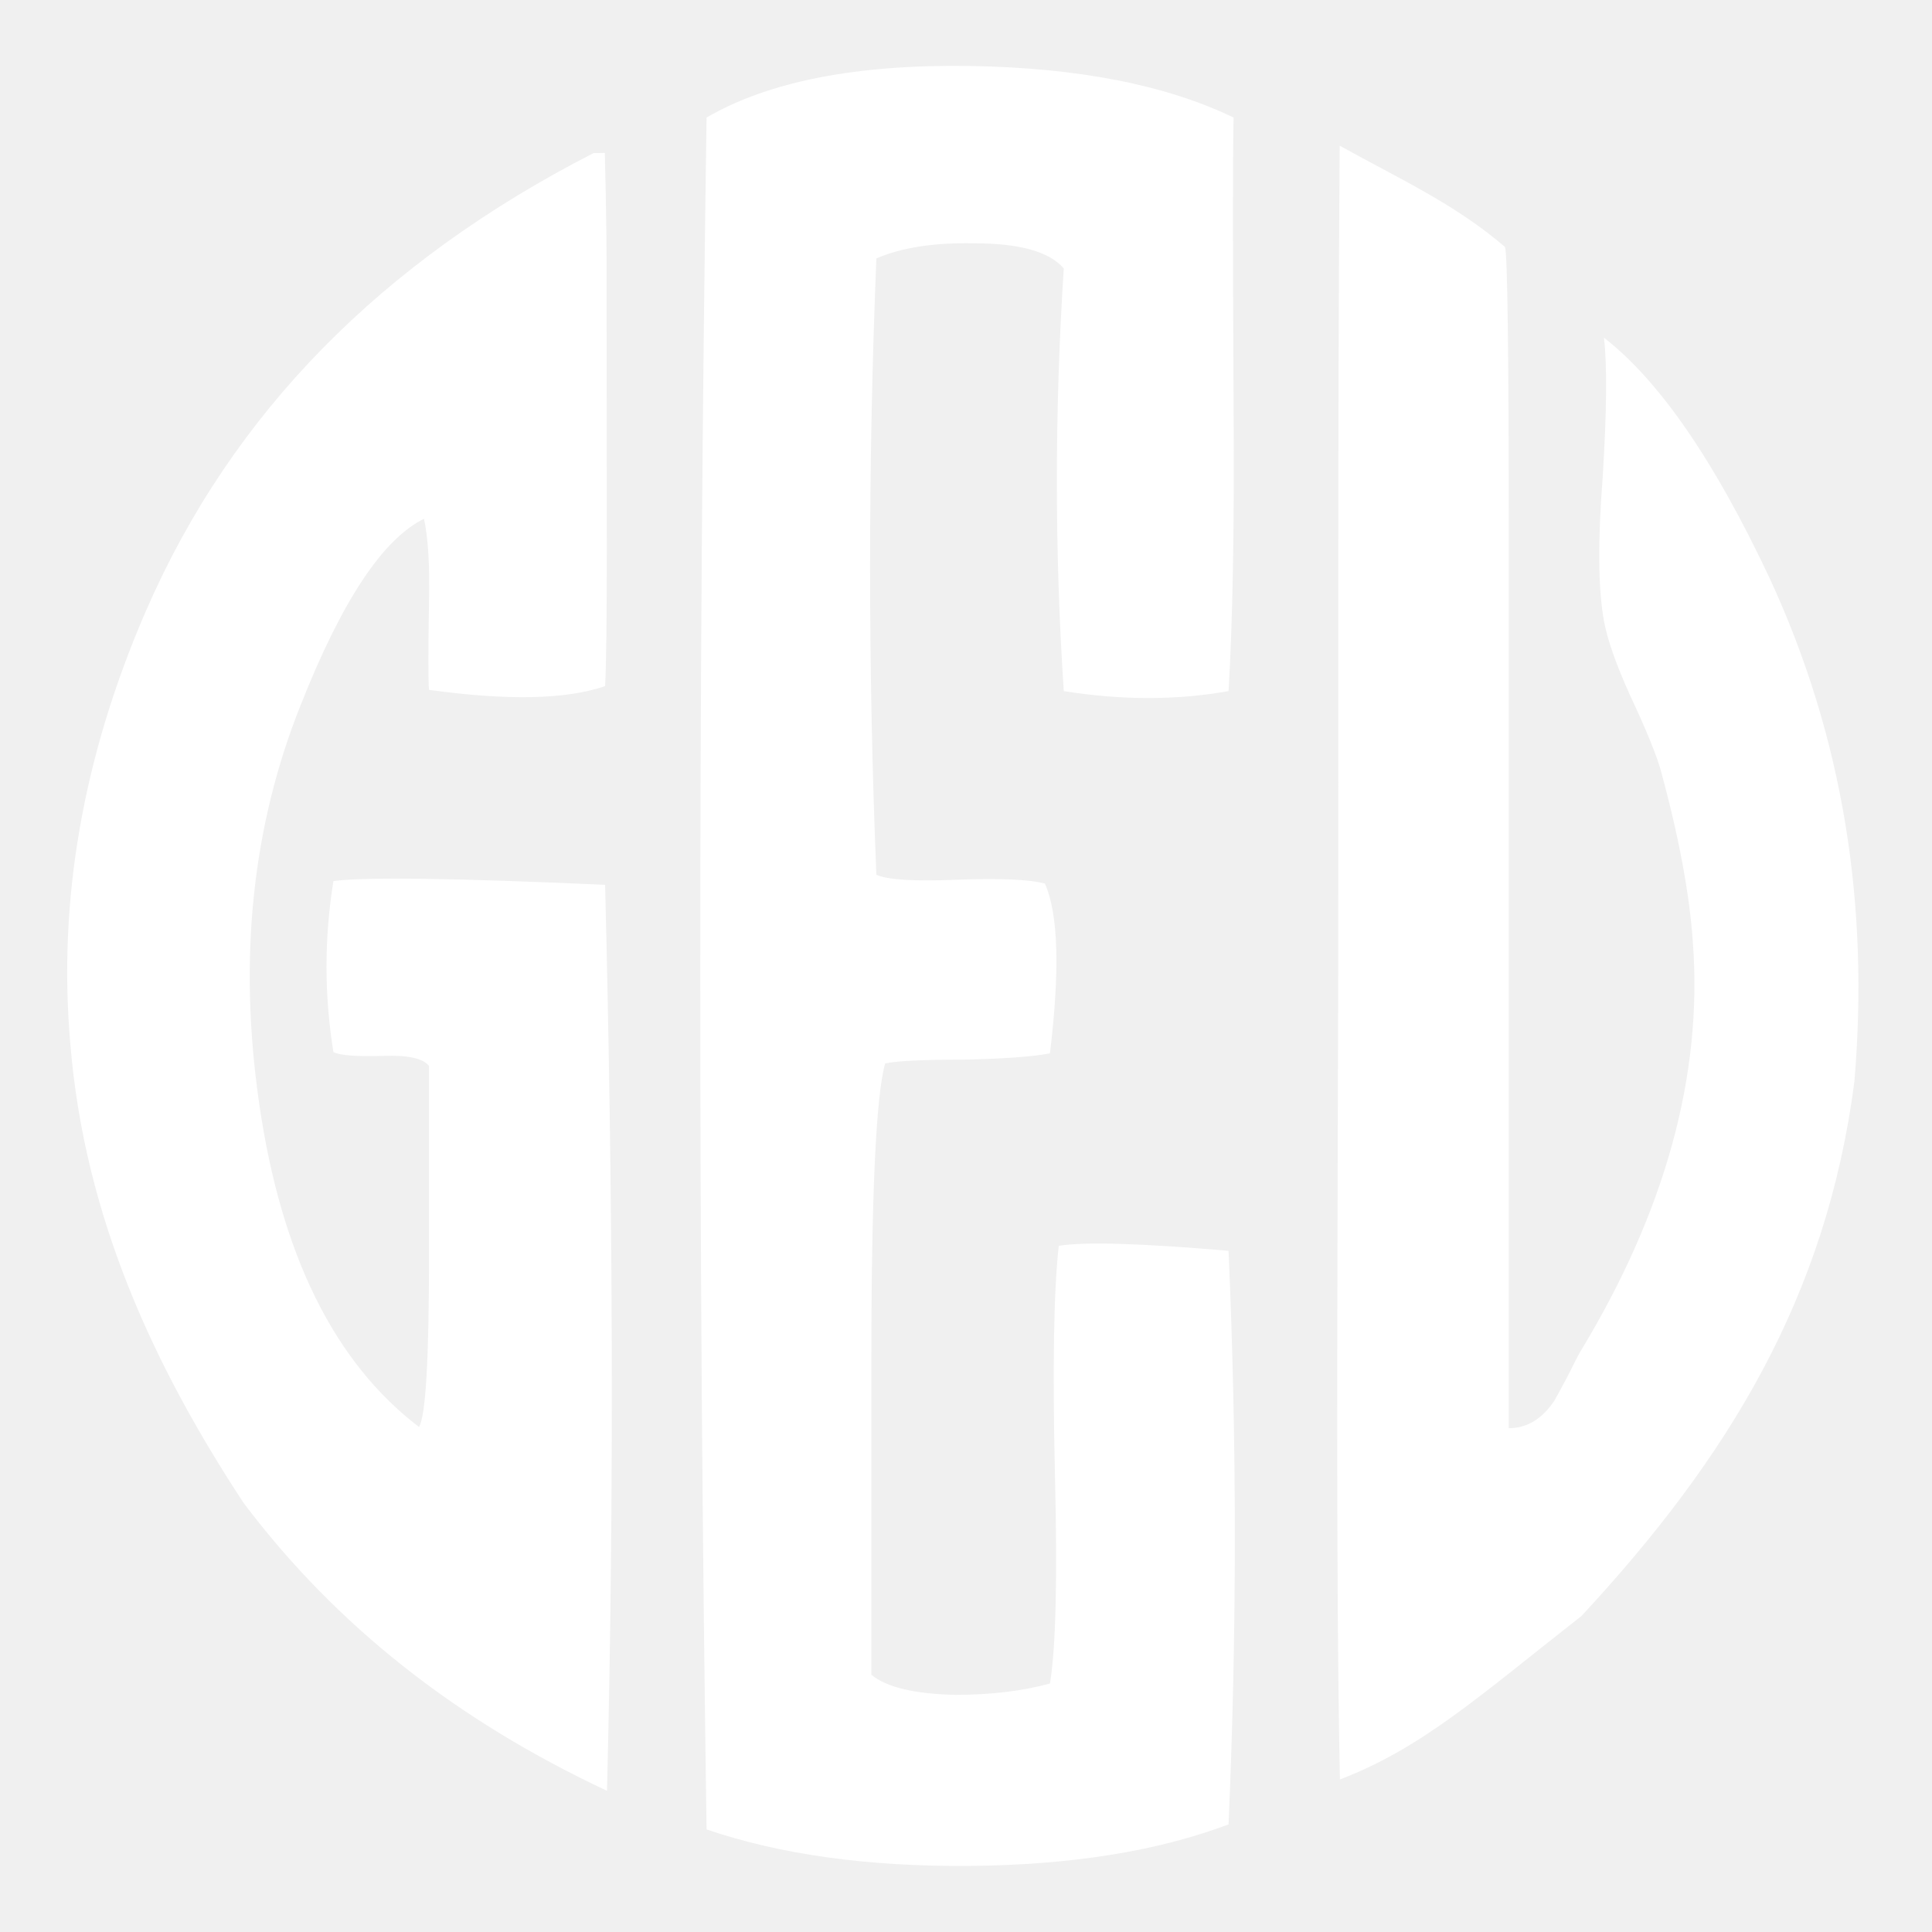
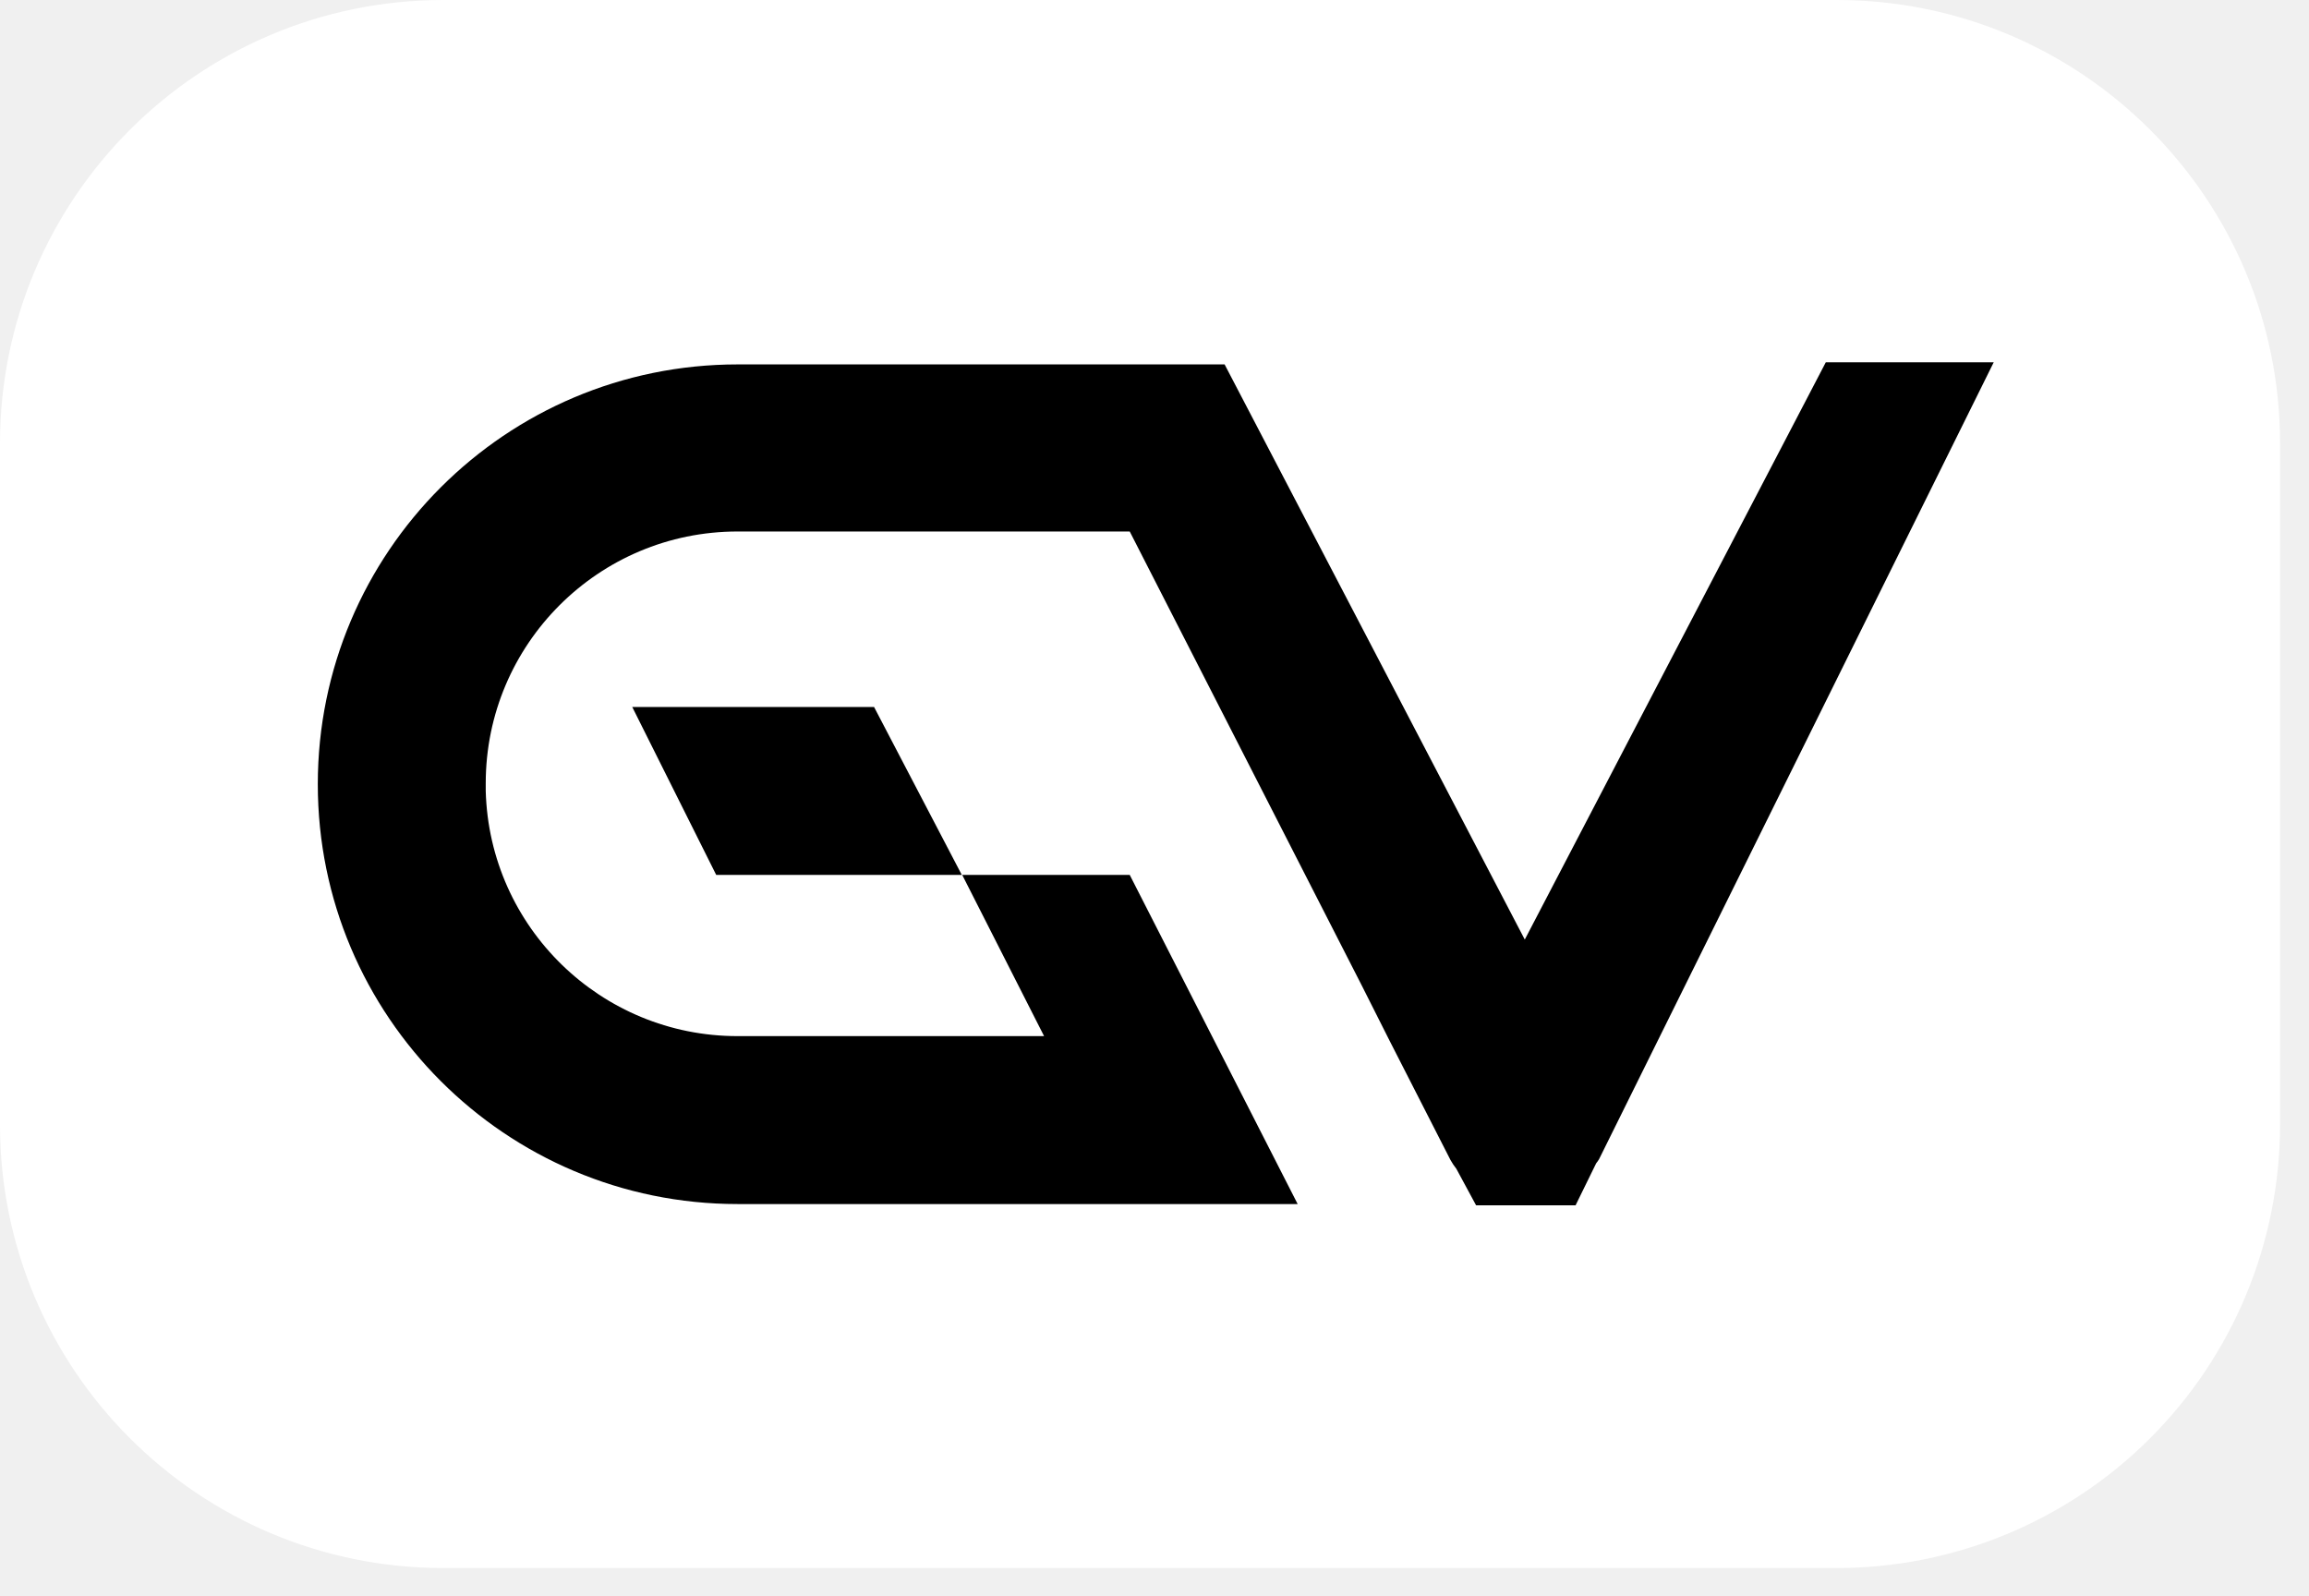
- <svg xmlns="http://www.w3.org/2000/svg" width="300" height="300" viewBox="0 0 300 300" version="1.1" id="svg2216">
-   <defs id="defs2210" />
-   <g id="layer1" transform="translate(250.9636,-149.0924)">
-     <g aria-label="g" style="font-style:normal;font-variant:normal;font-weight:normal;font-stretch:normal;font-size:5.333px;line-height:1.25;font-family:'Open Sans';-inkscape-font-specification:'Open Sans, Normal';font-variant-ligatures:normal;font-variant-caps:normal;font-variant-numeric:normal;font-feature-settings:normal;text-align:start;letter-spacing:0px;word-spacing:0px;writing-mode:lr-tb;text-anchor:start;fill:#000000;fill-opacity:1;stroke:none" id="text829">
-       <path d="m -158.799,172.865 c -32.812,16.797 -56.114,40.278 -69.525,71.137 -9.766,22.526 -13.672,44.922 -11.719,67.188 2.214,27.083 13.097,50.262 26.936,71.323 14.453,19.141 33.092,33.716 56.399,44.654 1.172,-46.875 0.878,-93.936 -0.294,-140.68 -23.177,-1.042 -37.24,-1.237 -42.188,-0.586 -1.432,8.854 -1.432,17.708 0,26.562 1.042,0.521 3.646,0.716 7.812,0.586 3.776,-0.13 6.12,0.391 7.031,1.562 v 29.492 c 0,16.146 -0.521,25 -1.562,26.562 -13.151,-10.026 -21.419,-26.758 -24.805,-50.195 -3.255,-22.396 -1.107,-43.034 6.445,-61.914 6.38,-16.146 12.76,-25.781 19.141,-28.906 0.651,2.995 0.911,7.292 0.781,12.891 -0.13,7.682 -0.13,12.24 0,13.672 12.24,1.693 21.354,1.497 27.344,-0.586 0.391,-7.161 0.229,-27.688 0.229,-63.365 0,-11.458 -0.254,-17.131 -0.266,-19.428 z" style="font-style:normal;font-variant:normal;font-weight:normal;font-stretch:normal;font-size:400px;font-family:MONOGRAMOS;-inkscape-font-specification:MONOGRAMOS;fill:#FFFFFF;fill-opacity:1" id="path823" />
-     </g>
-     <g aria-label="e" style="font-style:normal;font-variant:normal;font-weight:normal;font-stretch:normal;font-size:5.333px;line-height:1.25;font-family:'Open Sans';-inkscape-font-specification:'Open Sans, Normal';font-variant-ligatures:normal;font-variant-caps:normal;font-variant-numeric:normal;font-feature-settings:normal;text-align:start;letter-spacing:0px;word-spacing:0px;writing-mode:lr-tb;text-anchor:start;fill:#FFFFFF;fill-opacity:1;stroke:none" id="text829">
-       <path d="m -86.561,342.54 c -0.781,7.031 -0.977,18.945 -0.586,35.742 0.391,16.016 0.13,26.758 -0.781,32.227 -4.297,1.172 -9.18,1.758 -14.648,1.758 -6.38,-0.13 -10.742,-1.172 -13.086,-3.125 v -48.242 c 0,-26.172 0.716,-41.732 2.148,-46.68 1.823,-0.391 5.859,-0.586 12.109,-0.586 6.25,-0.13 10.742,-0.456 13.477,-0.977 1.562,-12.891 1.302,-21.68 -0.781,-26.367 -2.474,-0.651 -7.096,-0.846 -13.867,-0.586 -6.51,0.26 -10.612,0 -12.305,-0.781 -1.302,-31.901 -1.302,-63.802 0,-95.703 3.906,-1.693 8.984,-2.474 15.234,-2.344 7.031,0 11.654,1.302 13.867,3.906 -1.432,22.135 -1.432,44.01 0,65.625 8.984,1.432 17.513,1.432 25.586,0 0.651,-10.938 0.911,-25.651 0.781,-44.141 -0.13,-24.609 -0.13,-39.583 0,-44.922 -10.547,-5.078 -24.219,-7.747 -41.016,-8.008 -17.578,-0.26 -31.185,2.409 -40.82,8.008 -1.302,88.542 -1.302,177.148 0,265.82 11.458,3.906 25.065,5.794 40.82,5.664 15.755,-0.13 29.167,-2.279 40.234,-6.445 1.302,-29.818 1.302,-59.505 0,-89.062 -13.542,-1.172 -22.331,-1.432 -26.367,-0.781 z" style="font-style:normal;font-variant:normal;font-weight:normal;font-stretch:normal;font-size:400px;font-family:MONOGRAMOS;-inkscape-font-specification:MONOGRAMOS;fill:#FFFFFF;fill-opacity:1" id="path823" />
-     </g>
-     <g aria-label="v" transform="scale(0.9911558,1.008923)" style="font-style:normal;font-variant:normal;font-weight:normal;font-stretch:normal;font-size:5.286px;line-height:1.25;font-family:'Open Sans';-inkscape-font-specification:'Open Sans, Normal';font-variant-ligatures:normal;font-variant-caps:normal;font-variant-numeric:normal;font-feature-settings:normal;text-align:start;letter-spacing:0px;word-spacing:0px;writing-mode:lr-tb;text-anchor:start;fill:#000000;fill-opacity:1;stroke:none;stroke-width:0.991" id="text829">
-       <path d="M 24.015,236.716 C 15.369,218.648 6.722,206.324 -1.925,199.742 c 0.516,4.13 0.452,11.292 -0.194,21.488 -0.774,9.808 -0.71,17.165 0.194,22.069 0.516,2.839 1.871,6.646 4.065,11.422 2.581,5.42 4.194,9.292 4.84,11.615 2.839,10.195 4.517,19.036 5.033,26.521 1.549,20.391 -4.323,41.363 -17.616,62.915 -0.387,0.645 -1.032,1.871 -1.936,3.678 -0.903,1.678 -1.613,2.968 -2.129,3.872 -1.936,2.839 -4.323,4.259 -7.163,4.259 v -65.819 -70.271 c 0,-28.78 -0.194,-44.409 -0.581,-45.7 -7.827,-6.609 -16.328,-10.371 -25.909,-15.596 -0.346,47.278 -0.164,91.106 -0.229,126.849 -0.129,52.655 -0.381,92.854 0.265,124.602 12.984,-4.893 21.874,-12.882 37.85,-25.166 C 17.561,372.127 32.949,347.386 37.317,314.219 39.64,287.117 35.631,261.366 24.015,236.716 Z" style="font-style:normal;font-variant:normal;font-weight:normal;font-stretch:normal;font-size:396.462px;font-family:MONOGRAMOS;-inkscape-font-specification:MONOGRAMOS;fill:#FFFFFF;fill-opacity:1;stroke-width:0.991" id="path823" />
+ <svg xmlns="http://www.w3.org/2000/svg" width="55px" height="38px" viewBox="0 0 55 38" version="1.1">
+   <g id="Page-1" stroke="none" stroke-width="1" fill="none" fill-rule="evenodd">
+     <g id="Group" fill-rule="nonzero">
+       <path d="M43.75,0 L10.56,0 C4.728,0 0,4.728 0,10.56 L0,26.79 C0,32.622 4.728,37.35 10.56,37.35 L43.75,37.35 C46.551,37.35 49.237,36.237 51.217,34.257 C53.197,32.277 54.31,29.591 54.31,26.79 L54.31,10.56 C54.31,4.728 49.582,0 43.75,0 Z" id="Path" fill="#FFFFFF" />
+       <path d="M38.09,27.61 C38.069,27.645 38.046,27.678 38.02,27.71 L37.53,28.71 L35.16,28.71 L34.69,27.84 C34.638,27.774 34.591,27.704 34.55,27.63 L33.1,24.79 L32.43,23.46 L26.91,12.66 L17.57,12.66 C14.256,12.66 11.57,15.346 11.57,18.66 C11.57,18.72 11.57,18.78 11.57,18.84 C11.657,22.091 14.318,24.681 17.57,24.68 L24.87,24.68 L22.92,20.84 L17.06,20.84 L16.06,18.84 L15.06,16.84 L20.82,16.84 L22.91,20.84 L26.91,20.84 L30.91,28.68 L17.57,28.68 C12.047,28.68 7.57,24.203 7.57,18.68 C7.57,13.157 12.047,8.68 17.57,8.68 L29.17,8.68 L36.32,22.38 L43.49,8.63 L47.49,8.63 L38.09,27.61 Z" id="Path" fill="#000000" />
    </g>
  </g>
</svg>
